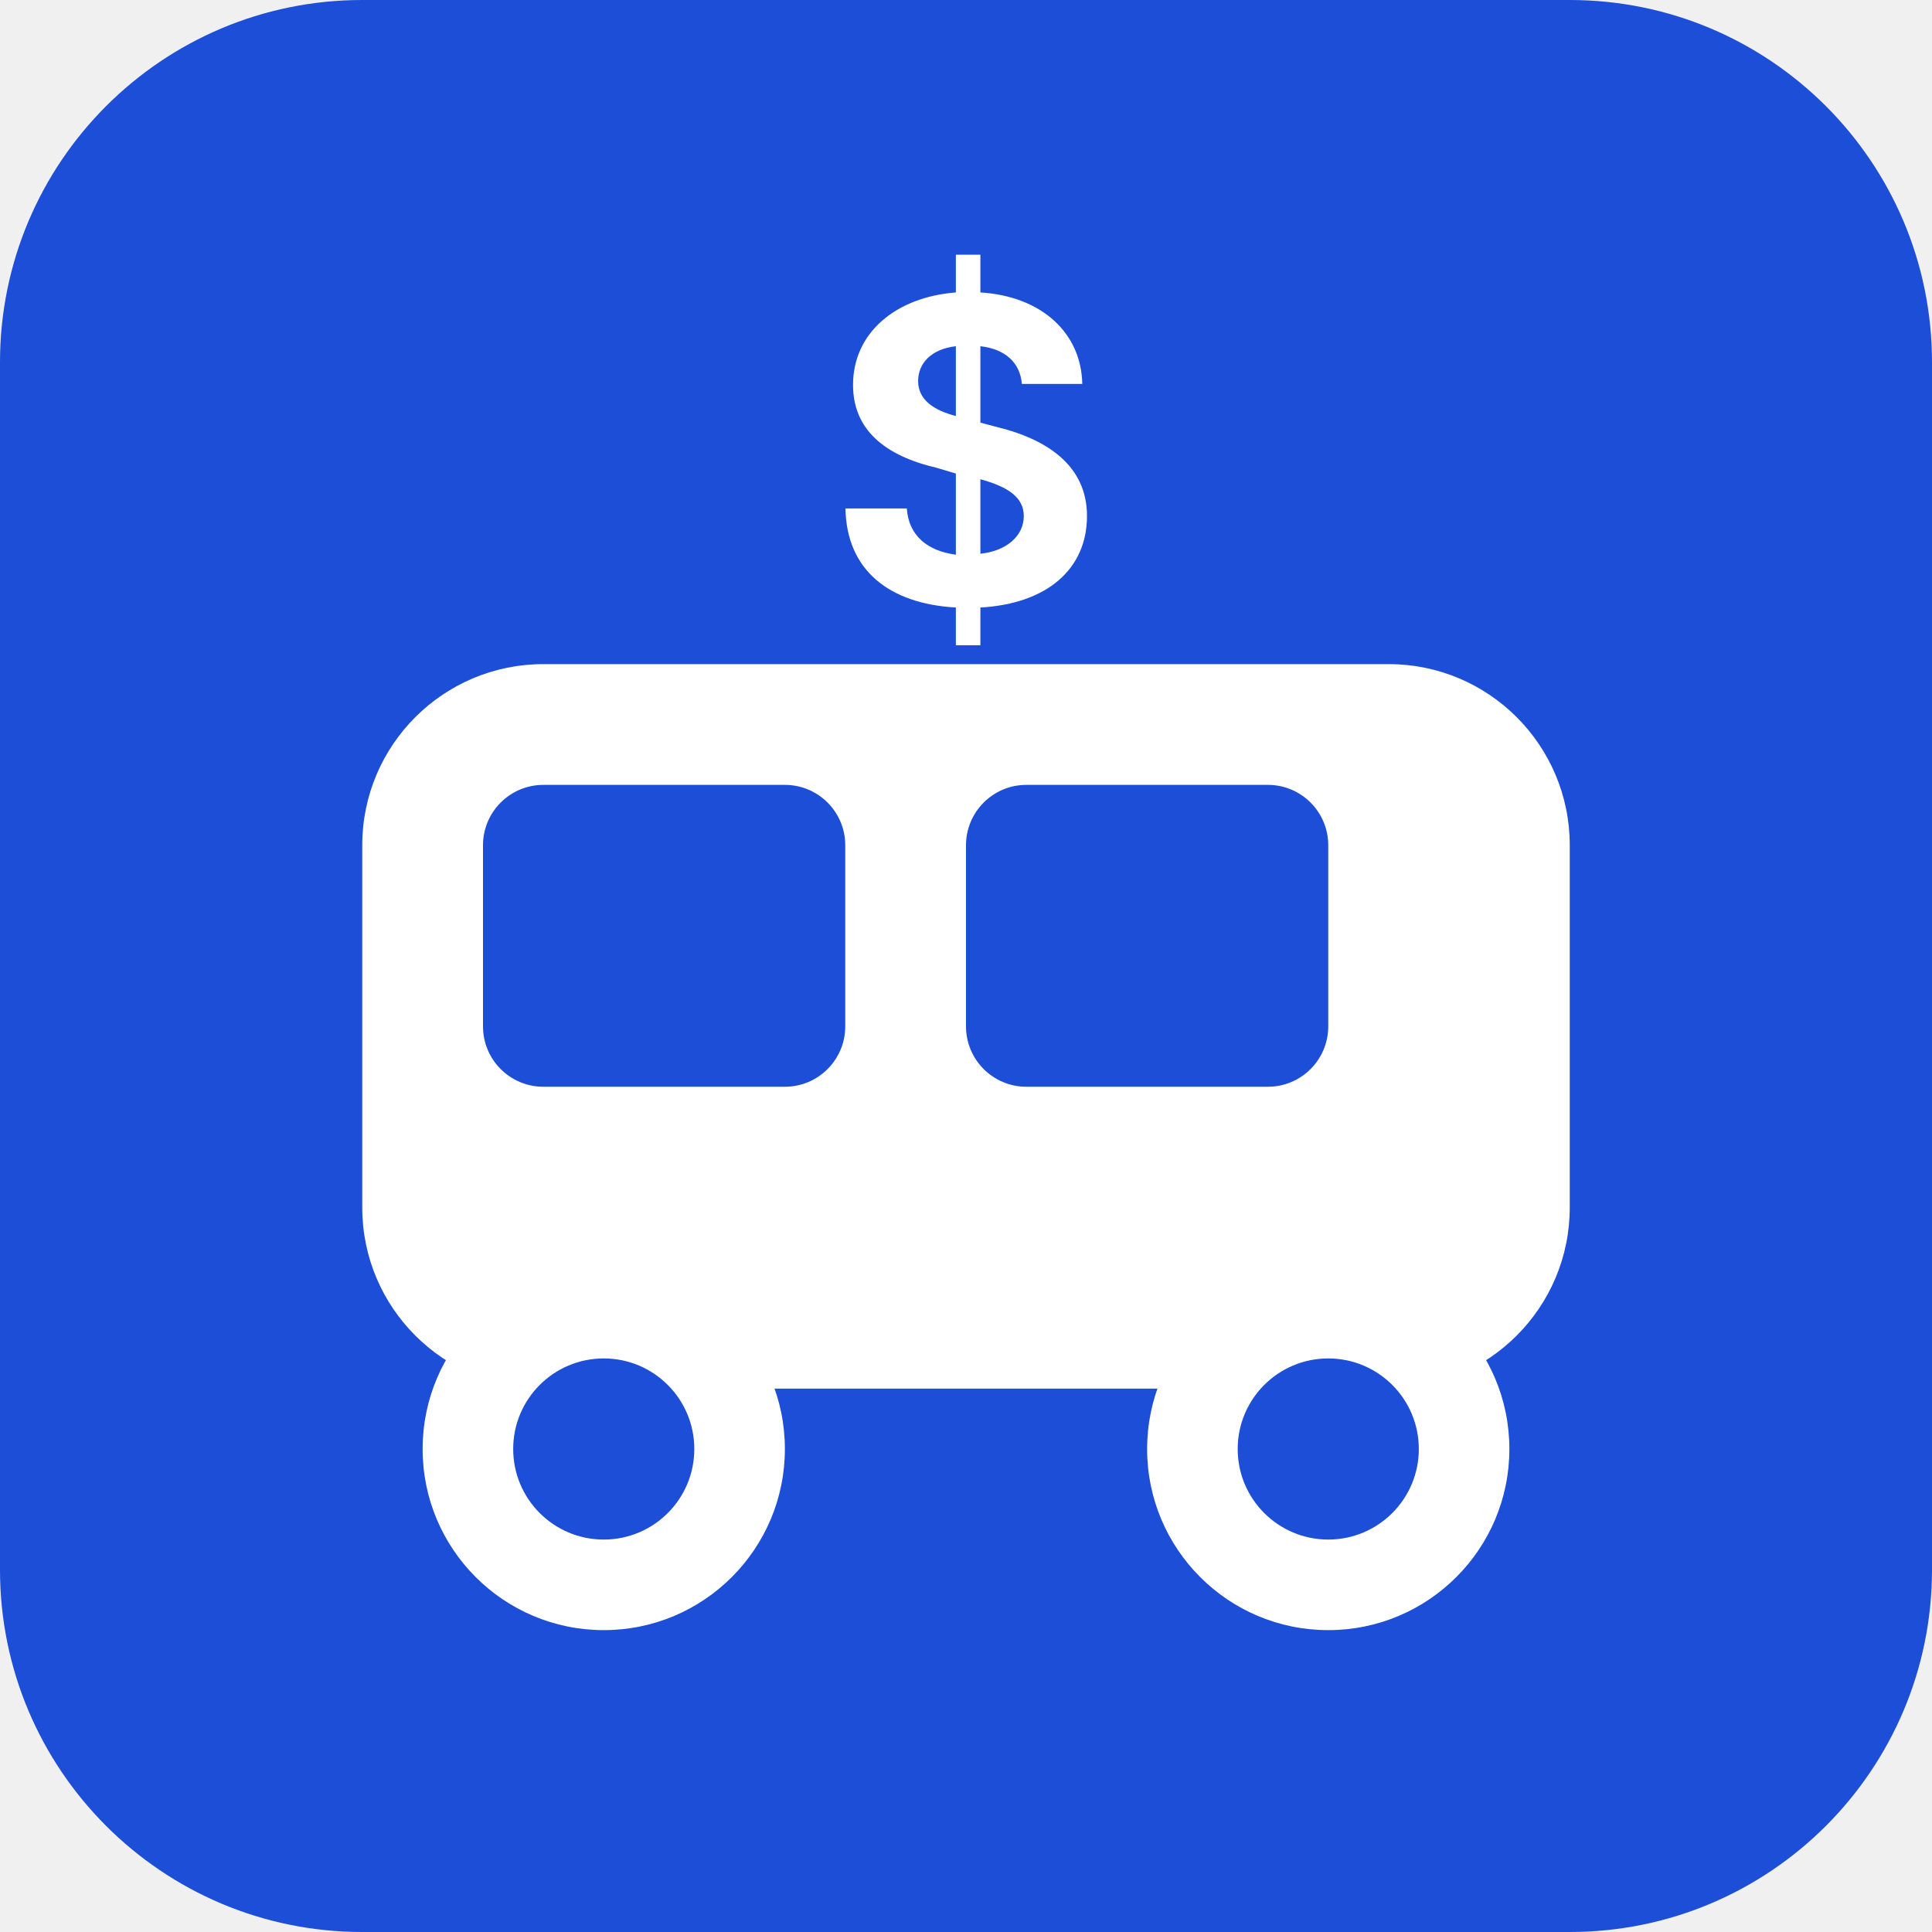
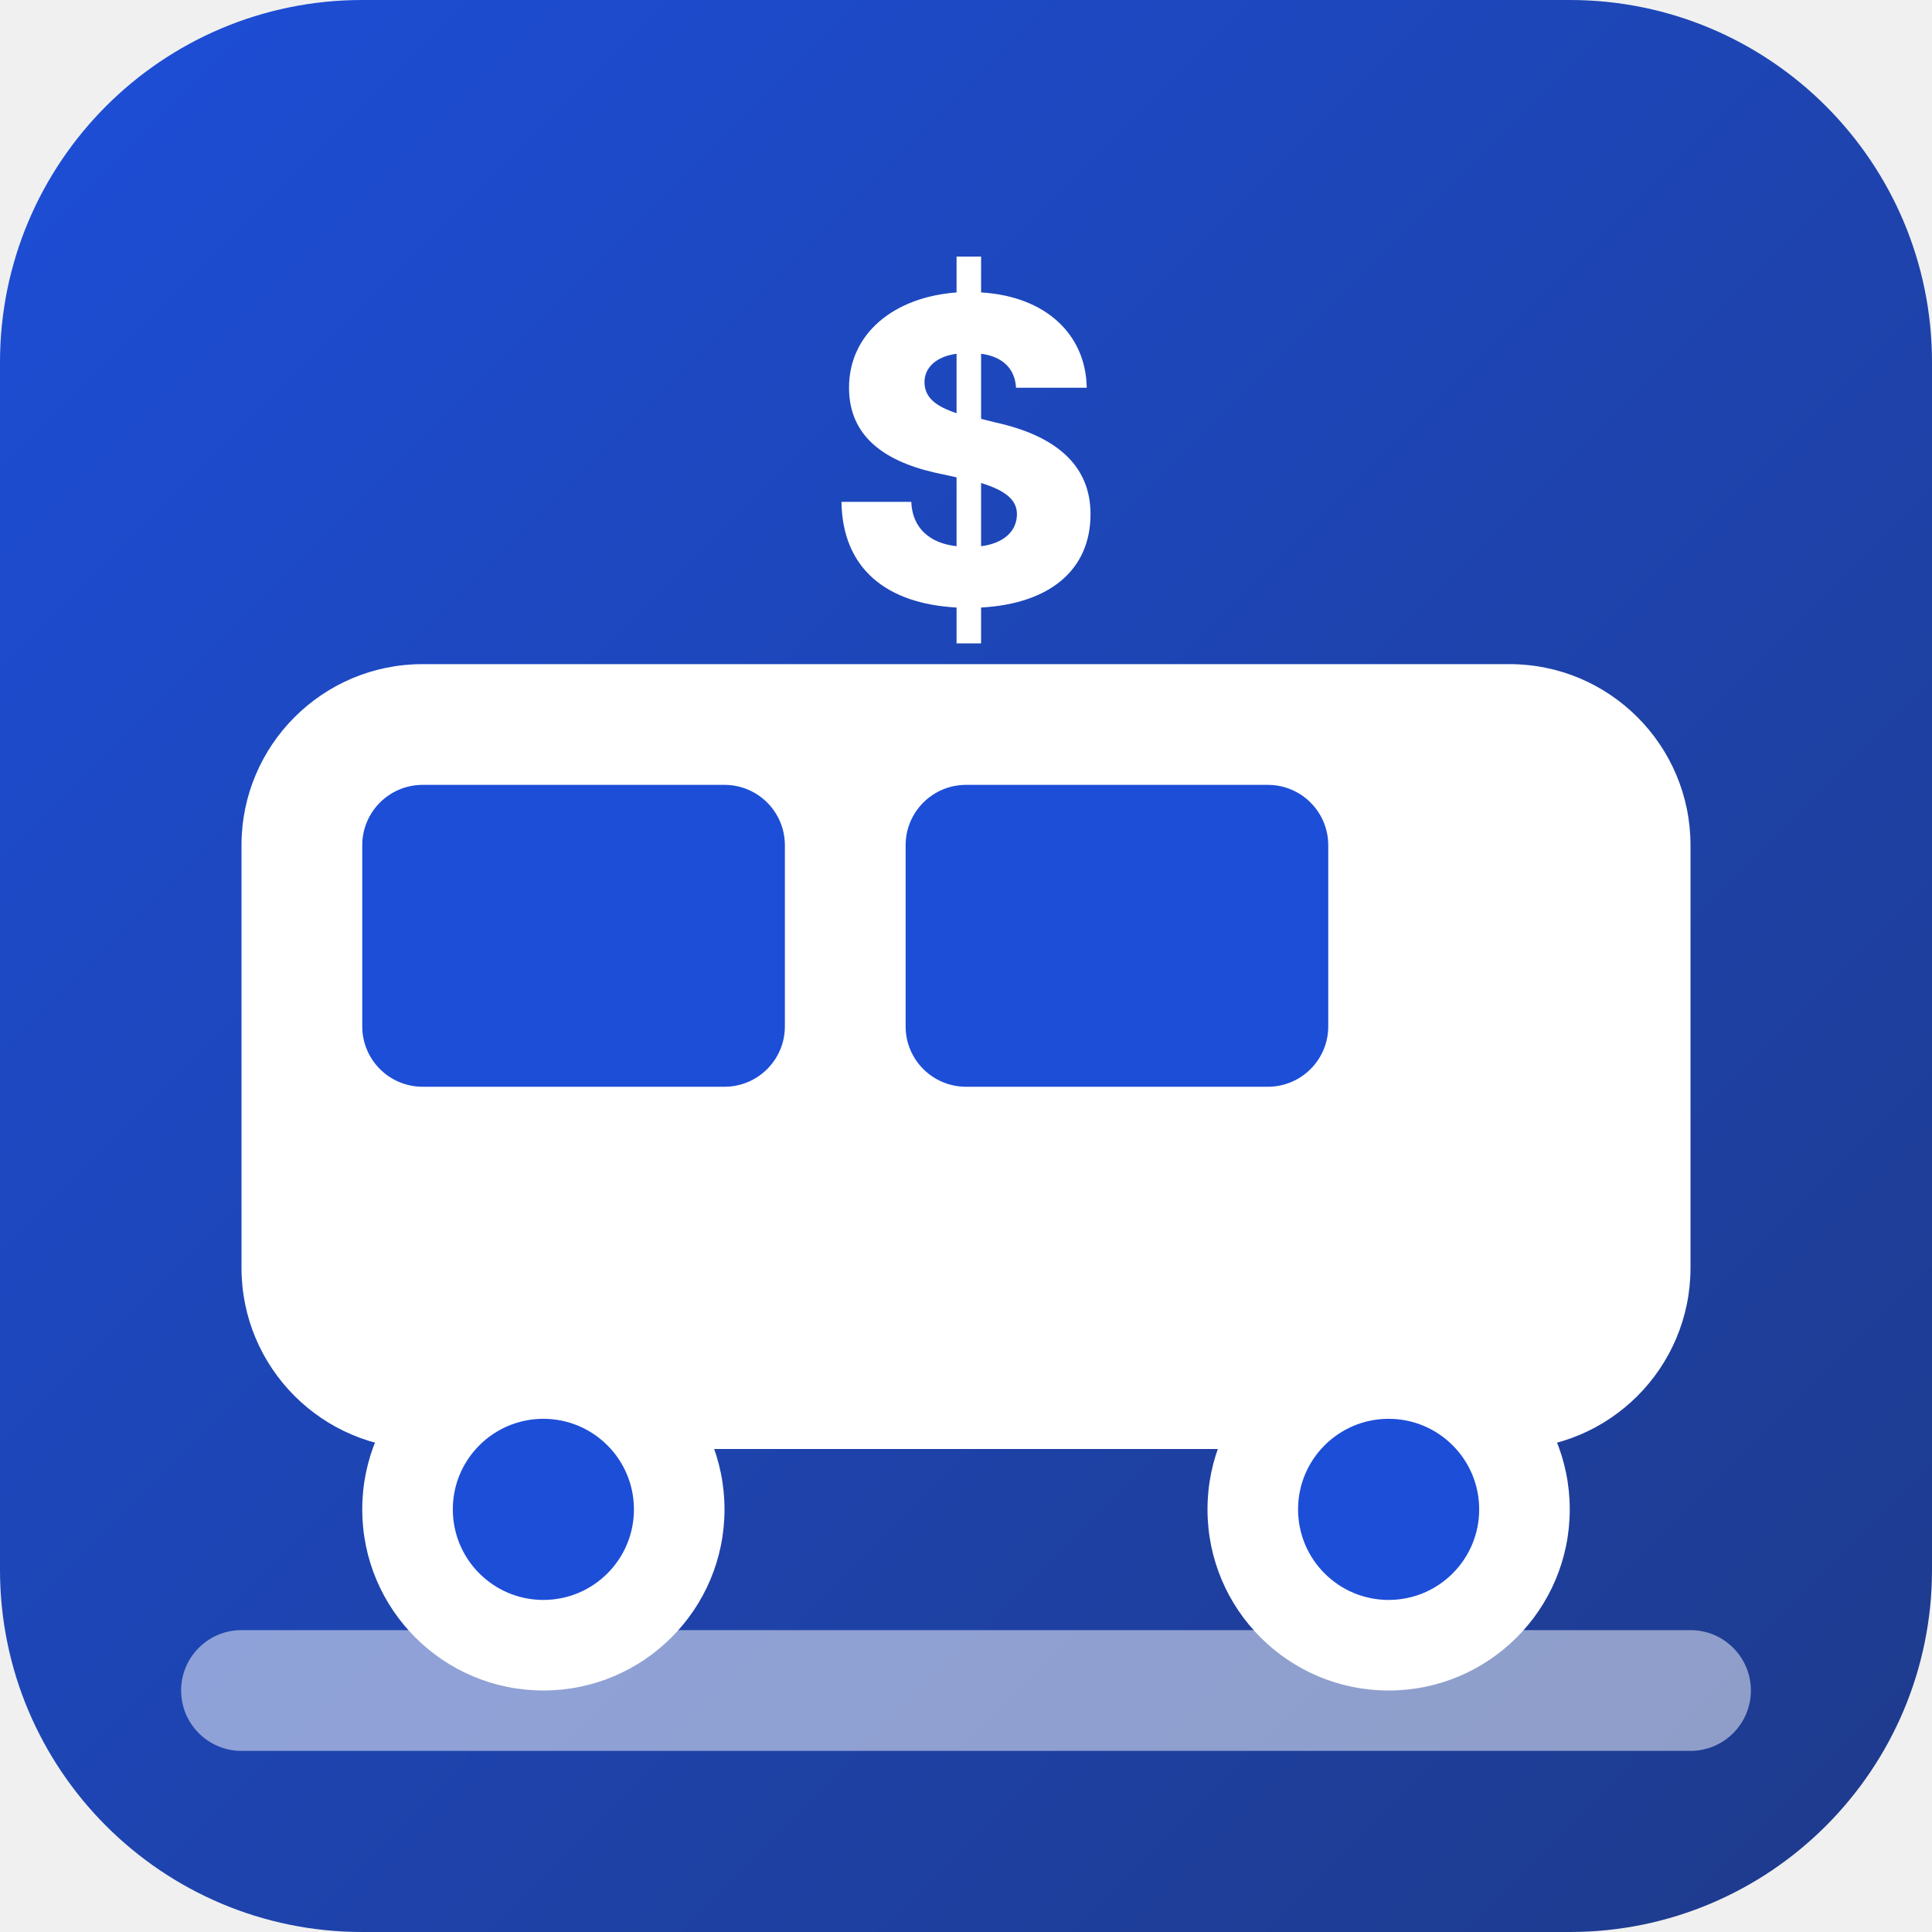
<svg xmlns="http://www.w3.org/2000/svg" viewBox="0 0 32 32">
-   <rect width="32" height="32" rx="6" fill="#1d4ed8" />
-   <rect x="6" y="11" width="20" height="12" rx="3" fill="white" />
-   <rect x="8" y="13" width="6" height="5" rx="1" fill="#1d4ed8" />
-   <rect x="16" y="13" width="6" height="5" rx="1" fill="#1d4ed8" />
-   <circle cx="10" cy="24" r="3" fill="white" />
-   <circle cx="10" cy="24" r="1.5" fill="#1d4ed8" />
-   <circle cx="22" cy="24" r="3" fill="white" />
-   <circle cx="22" cy="24" r="1.5" fill="#1d4ed8" />
-   <text x="16" y="10" font-family="-apple-system,sans-serif" font-size="7" font-weight="700" fill="white" text-anchor="middle">$</text>
+   <defs>
+     <linearGradient id="bg" x1="0%" y1="0%" x2="100%" y2="100%">
+       <stop offset="0%" stop-color="#1d4ed8" />
+       <stop offset="100%" stop-color="#1e3a8a" />
+     </linearGradient>
+   </defs>
+   <rect width="32" height="32" rx="6" fill="url(#bg)" />
+   <text x="16" y="10" font-family="-apple-system,sans-serif" font-size="7" font-weight="800" fill="white" text-anchor="middle">$</text>
+   <rect x="4" y="11" width="24" height="13" rx="3" fill="white" />
+   <rect x="6" y="13" width="7" height="5" rx="1" fill="#1d4ed8" />
+   <rect x="15" y="13" width="7" height="5" rx="1" fill="#1d4ed8" />
+   <circle cx="9" cy="25" r="3" fill="white" />
+   <circle cx="9" cy="25" r="1.5" fill="#1d4ed8" />
+   <circle cx="23" cy="25" r="3" fill="white" />
+   <circle cx="23" cy="25" r="1.5" fill="#1d4ed8" />
+   <rect x="3" y="27" width="26" height="2" rx="1" fill="rgba(255,255,255,0.5)" />
</svg>
